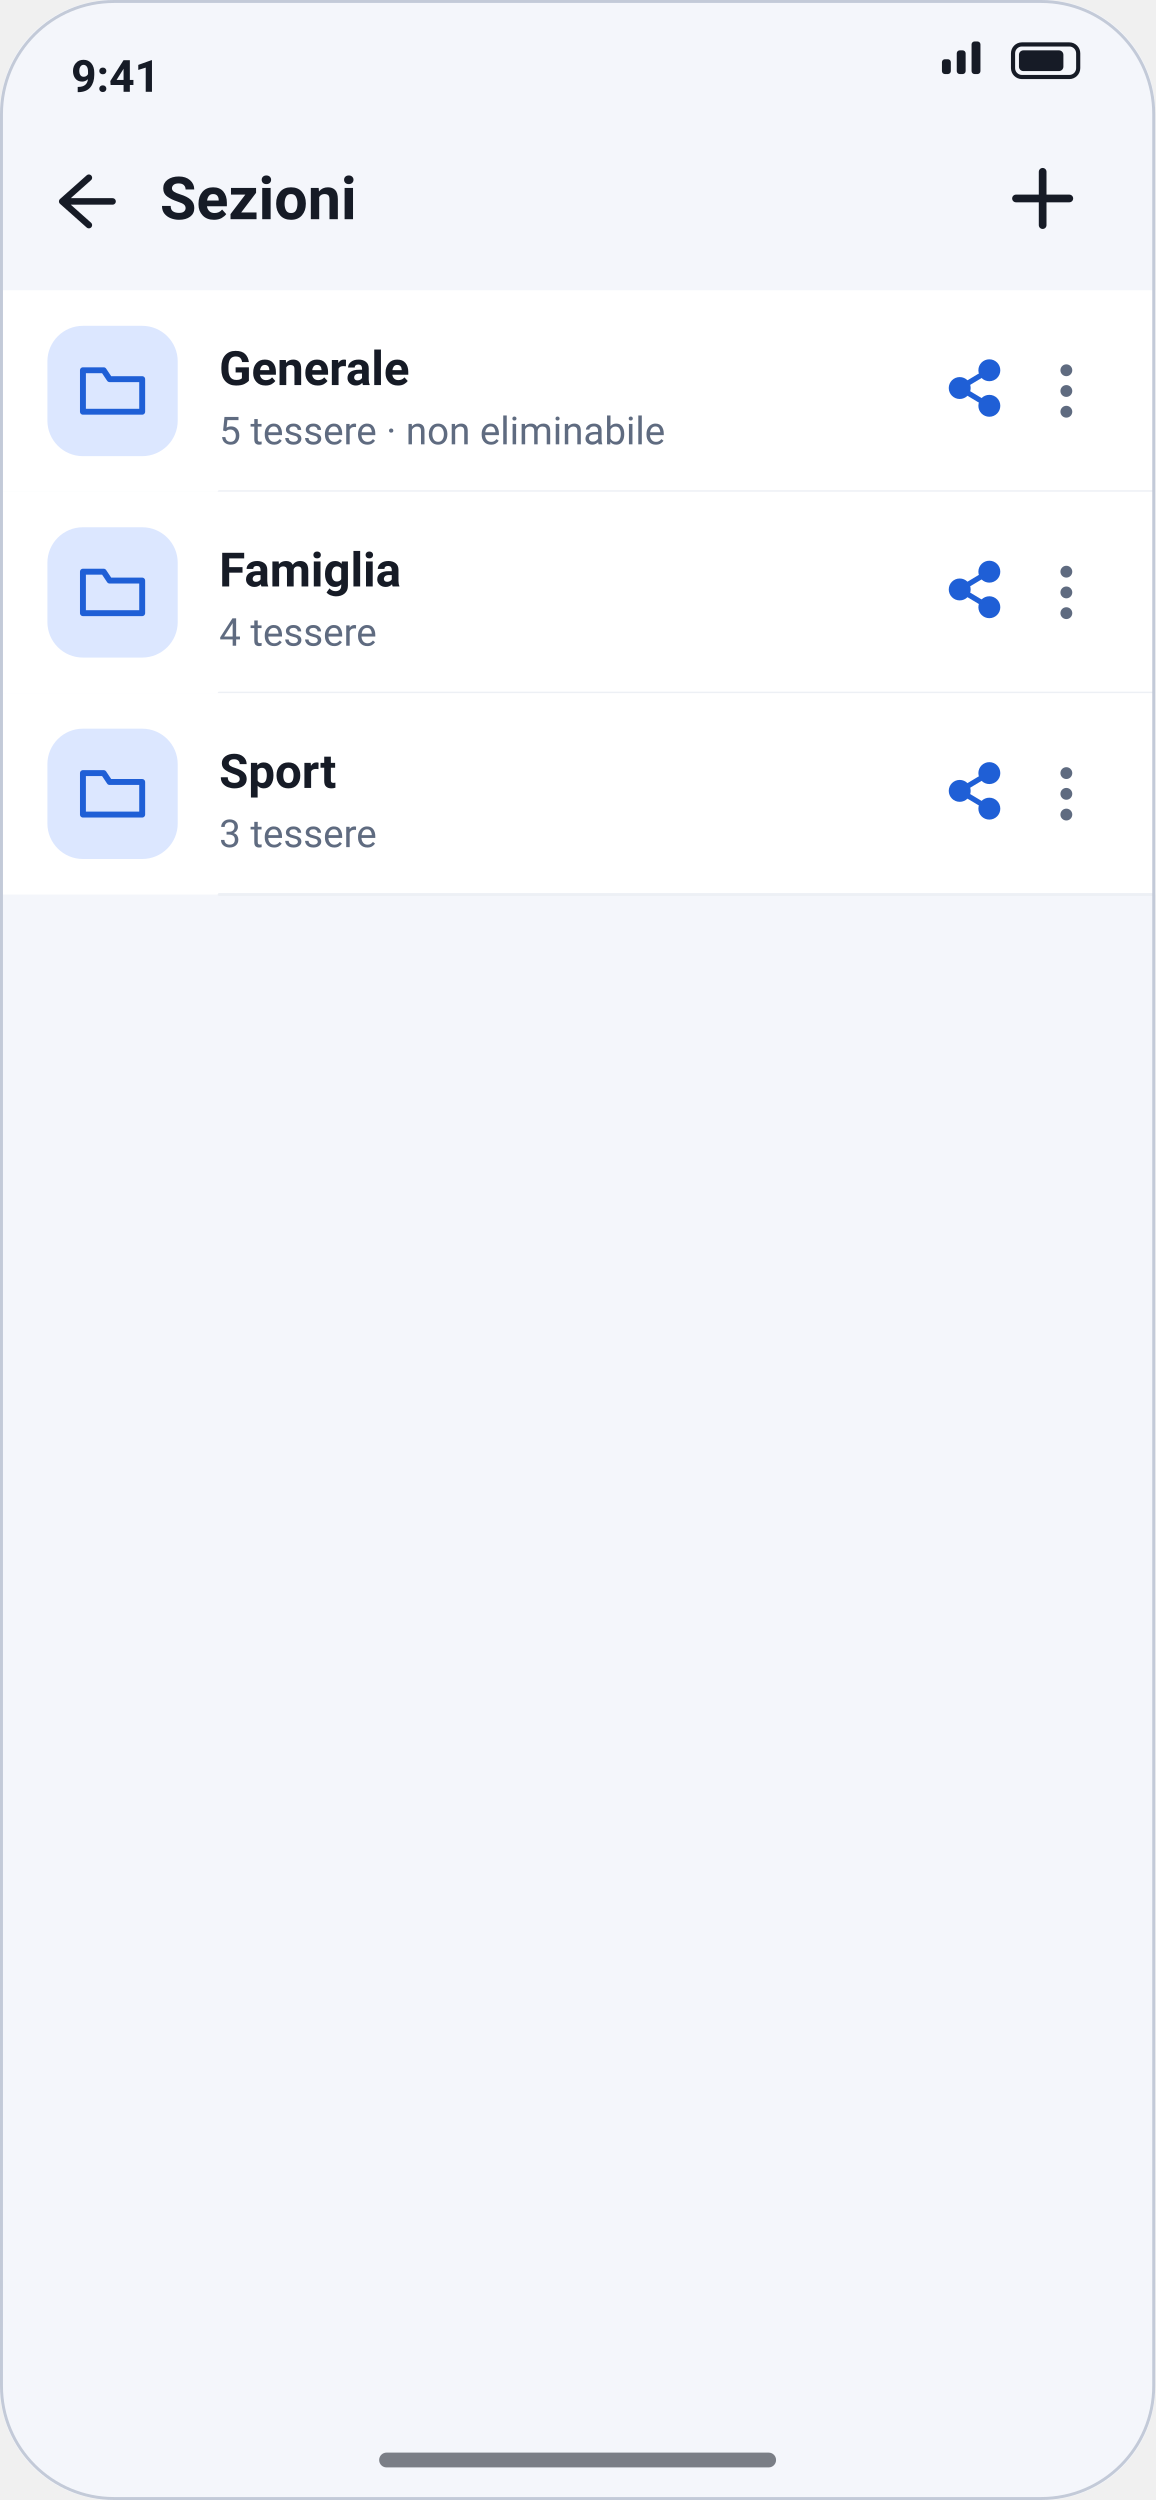
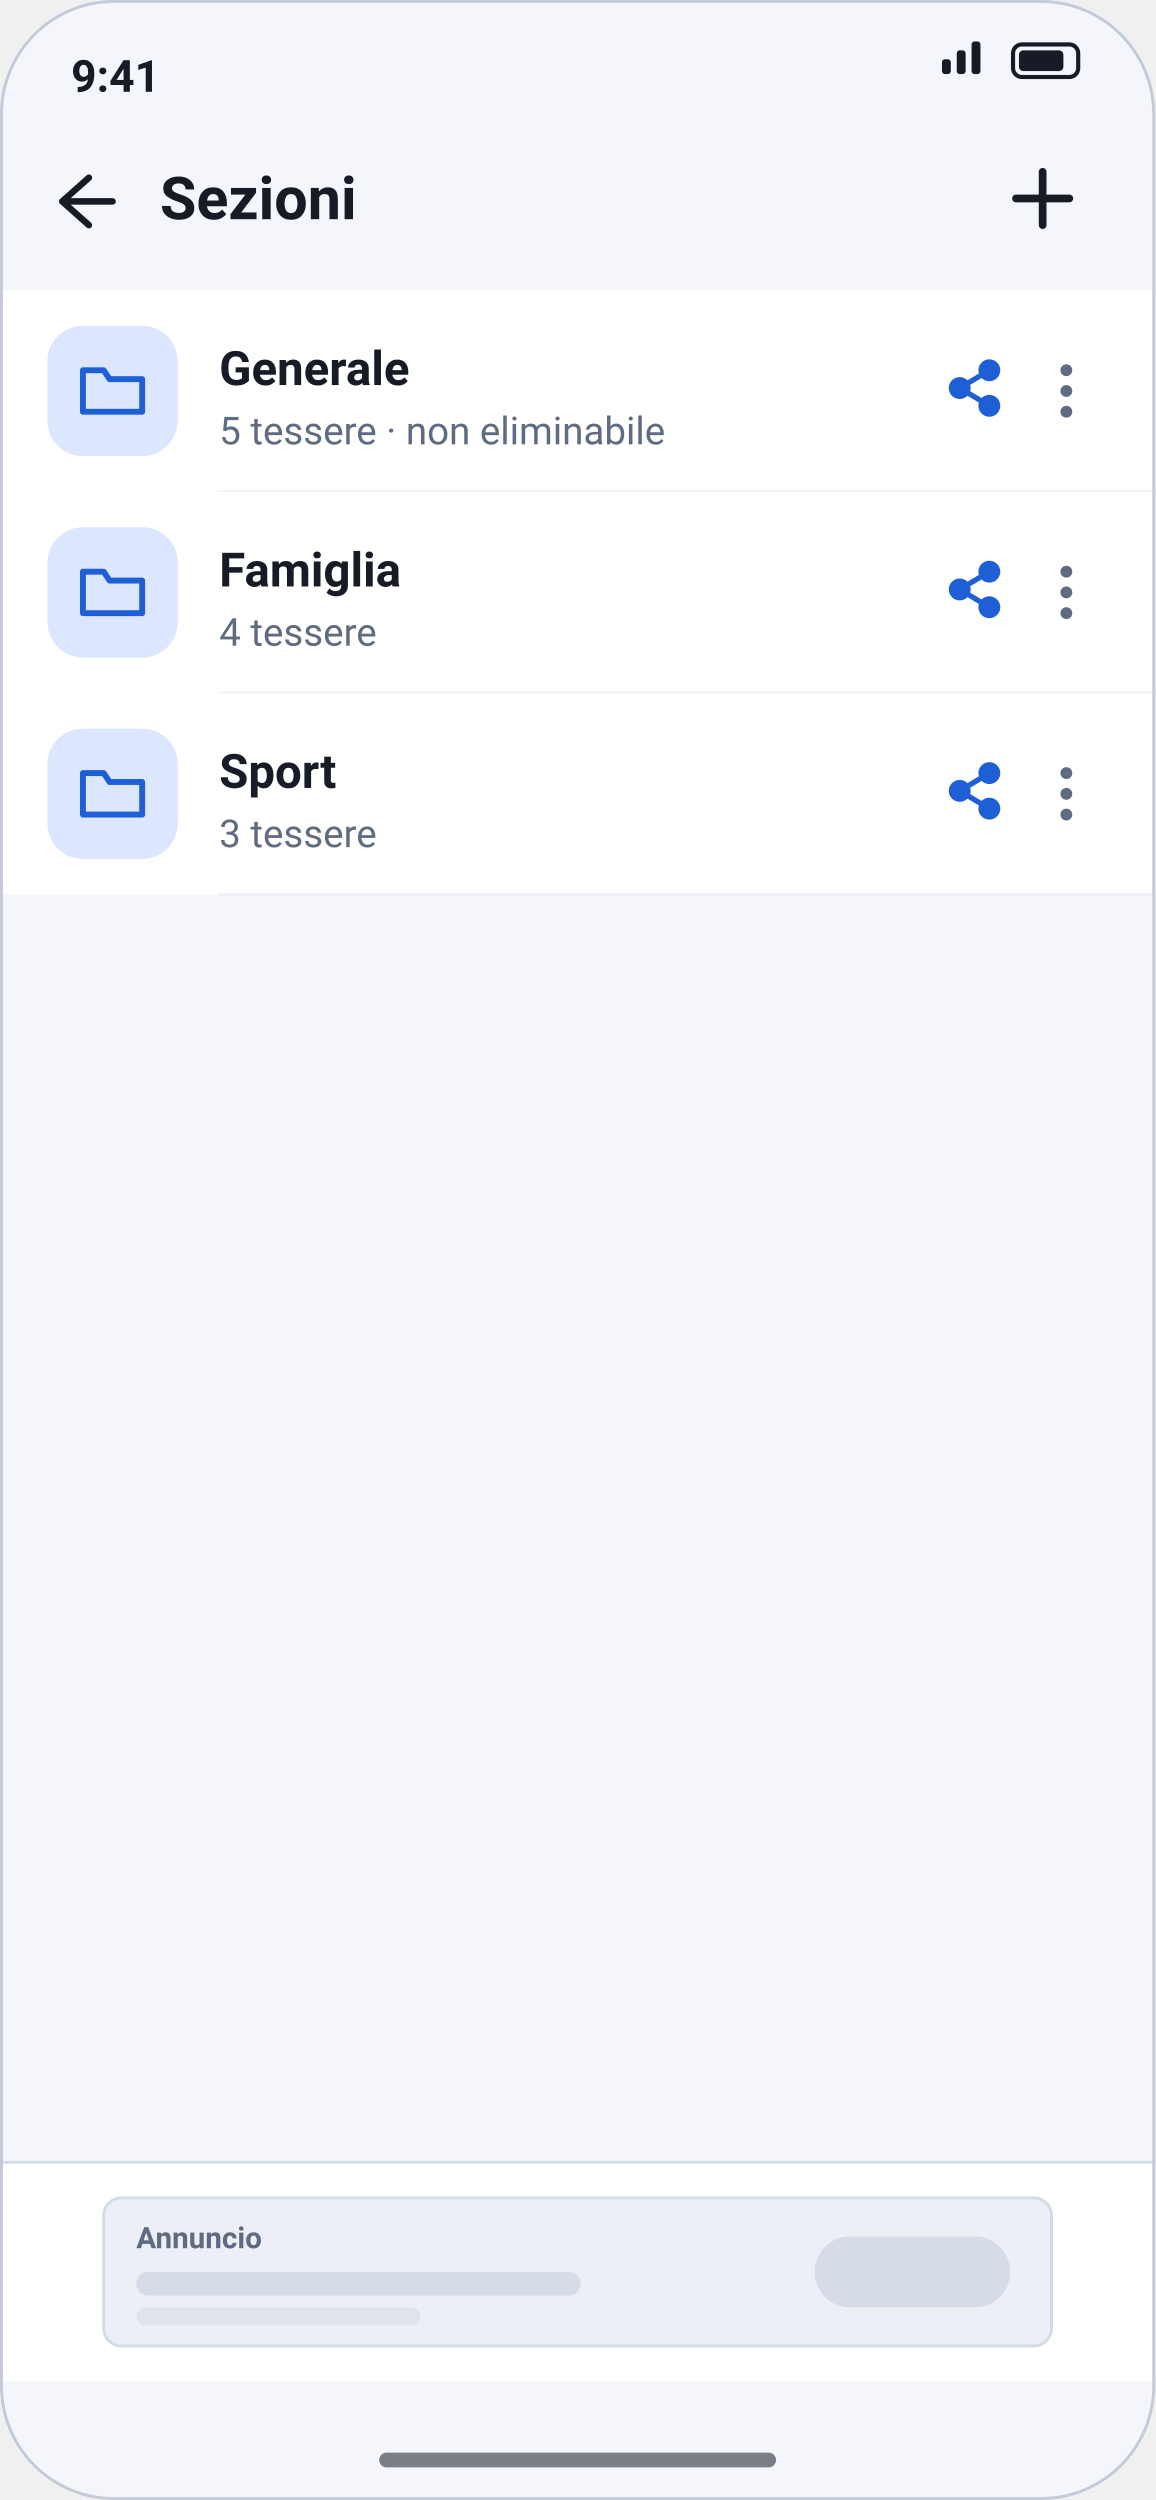
<svg xmlns="http://www.w3.org/2000/svg" viewBox="0 0 390 844" width="390" height="844" font-family="Roboto, Inter, 'Helvetica Neue', Arial, sans-serif">
  <defs>
    <clipPath id="s">
      <rect width="390" height="844" rx="38" />
    </clipPath>
  </defs>
  <g clip-path="url(#s)">
    <rect x="0" y="0" width="390" height="844" rx="0" fill="#F4F6FB" opacity="1" />
    <path d="M30 60 L21 68 L30 76 M21 68 H38" fill="none" stroke="#161B26" stroke-width="2.2" stroke-linecap="round" stroke-linejoin="round" />
    <text x="54" y="74" font-size="20" font-weight="600" fill="#161B26" text-anchor="start" opacity="1">Sezioni</text>
    <path d="M343 67 H361 M352 58 V76" stroke="#161B26" stroke-width="2.6" stroke-linecap="round" />
    <rect x="0" y="98" width="390" height="68" rx="0" fill="#FFFFFF" opacity="1" />
    <rect x="16" y="110" width="44" height="44" rx="12" fill="#DCE7FF" opacity="1" />
    <path d="M28 125 H35 L37 128 H48 V139 H28 Z" fill="none" stroke="#1F5FD6" stroke-width="2" stroke-linejoin="round" />
    <text x="74" y="130" font-size="16" font-weight="600" fill="#161B26" text-anchor="start" opacity="1">Generale</text>
    <text x="74" y="150" font-size="13" font-weight="400" fill="#5F6B80" text-anchor="start" opacity="1">5 tessere · non eliminabile</text>
    <g stroke="#1F5FD6" stroke-width="1.8" fill="#1F5FD6">
      <path d="M334 125 L324 131 L334 137" fill="none" />
      <circle cx="334" cy="125" r="2.8" />
      <circle cx="324" cy="131" r="2.8" />
      <circle cx="334" cy="137" r="2.8" />
    </g>
    <circle cx="360" cy="125" r="2" fill="#5F6B80" />
    <circle cx="360" cy="132" r="2" fill="#5F6B80" />
    <circle cx="360" cy="139" r="2" fill="#5F6B80" />
    <line x1="74" y1="166" x2="390" y2="166" stroke="#EDF0F5" stroke-width="1" stroke-linecap="round" />
    <rect x="0" y="166" width="390" height="68" rx="0" fill="#FFFFFF" opacity="1" />
    <rect x="16" y="178" width="44" height="44" rx="12" fill="#DCE7FF" opacity="1" />
    <path d="M28 193 H35 L37 196 H48 V207 H28 Z" fill="none" stroke="#1F5FD6" stroke-width="2" stroke-linejoin="round" />
    <text x="74" y="198" font-size="16" font-weight="600" fill="#161B26" text-anchor="start" opacity="1">Famiglia</text>
    <text x="74" y="218" font-size="13" font-weight="400" fill="#5F6B80" text-anchor="start" opacity="1">4 tessere</text>
    <g stroke="#1F5FD6" stroke-width="1.8" fill="#1F5FD6">
      <path d="M334 193 L324 199 L334 205" fill="none" />
      <circle cx="334" cy="193" r="2.8" />
      <circle cx="324" cy="199" r="2.8" />
      <circle cx="334" cy="205" r="2.8" />
    </g>
    <circle cx="360" cy="193" r="2" fill="#5F6B80" />
    <circle cx="360" cy="200" r="2" fill="#5F6B80" />
    <circle cx="360" cy="207" r="2" fill="#5F6B80" />
    <line x1="74" y1="234" x2="390" y2="234" stroke="#EDF0F5" stroke-width="1" stroke-linecap="round" />
    <rect x="0" y="234" width="390" height="68" rx="0" fill="#FFFFFF" opacity="1" />
    <rect x="16" y="246" width="44" height="44" rx="12" fill="#DCE7FF" opacity="1" />
    <path d="M28 261 H35 L37 264 H48 V275 H28 Z" fill="none" stroke="#1F5FD6" stroke-width="2" stroke-linejoin="round" />
    <text x="74" y="266" font-size="16" font-weight="600" fill="#161B26" text-anchor="start" opacity="1">Sport</text>
    <text x="74" y="286" font-size="13" font-weight="400" fill="#5F6B80" text-anchor="start" opacity="1">3 tessere</text>
    <g stroke="#1F5FD6" stroke-width="1.8" fill="#1F5FD6">
      <path d="M334 261 L324 267 L334 273" fill="none" />
      <circle cx="334" cy="261" r="2.8" />
      <circle cx="324" cy="267" r="2.8" />
      <circle cx="334" cy="273" r="2.8" />
    </g>
    <circle cx="360" cy="261" r="2" fill="#5F6B80" />
    <circle cx="360" cy="268" r="2" fill="#5F6B80" />
    <circle cx="360" cy="275" r="2" fill="#5F6B80" />
    <line x1="74" y1="302" x2="390" y2="302" stroke="#EDF0F5" stroke-width="1" stroke-linecap="round" />
+     <rect x="0" y="730" width="390" height="74" rx="0" fill="#FFFFFF" opacity="1" />
+     <line x1="0" y1="730" x2="390" y2="730" stroke="#D5DBE7" stroke-width="1" stroke-linecap="round" />
+     <rect x="35" y="742" width="320" height="50" rx="6" fill="#ECEFF5" stroke="#D5DBE7" stroke-width="1" opacity="1" />
+     <text x="46" y="759" font-size="10" font-weight="600" fill="#5F6B80" text-anchor="start" opacity="1">Annuncio</text>
+     <rect x="46" y="767" width="150" height="8" rx="4" fill="#D5DBE7" opacity="1" />
+     <rect x="46" y="779" width="96" height="6" rx="3" fill="#DFE4EC" opacity="1" />
+     <rect x="275" y="755" width="66" height="24" rx="12" fill="#D5DBE7" opacity="1" />
    <text x="24" y="31" font-size="15" font-weight="600" fill="#161B26" text-anchor="start" opacity="1">9:41</text>
    <g fill="#161B26">
      <rect x="318" y="20" width="3" height="5" rx="1" />
      <rect x="323" y="17" width="3" height="8" rx="1" />
      <rect x="328" y="14" width="3" height="11" rx="1" />
      <rect x="342" y="15" width="22" height="11" rx="3" fill="none" stroke="#161B26" stroke-width="1.4" />
      <rect x="344" y="17" width="15" height="7" rx="1.5" />
    </g>
    <rect x="128" y="828" width="134" height="5" rx="2.5" fill="#161B26" opacity="0.55" />
  </g>
  <rect x=".5" y=".5" width="389" height="843" rx="38" fill="none" stroke="#C3CAD8" />
</svg>
